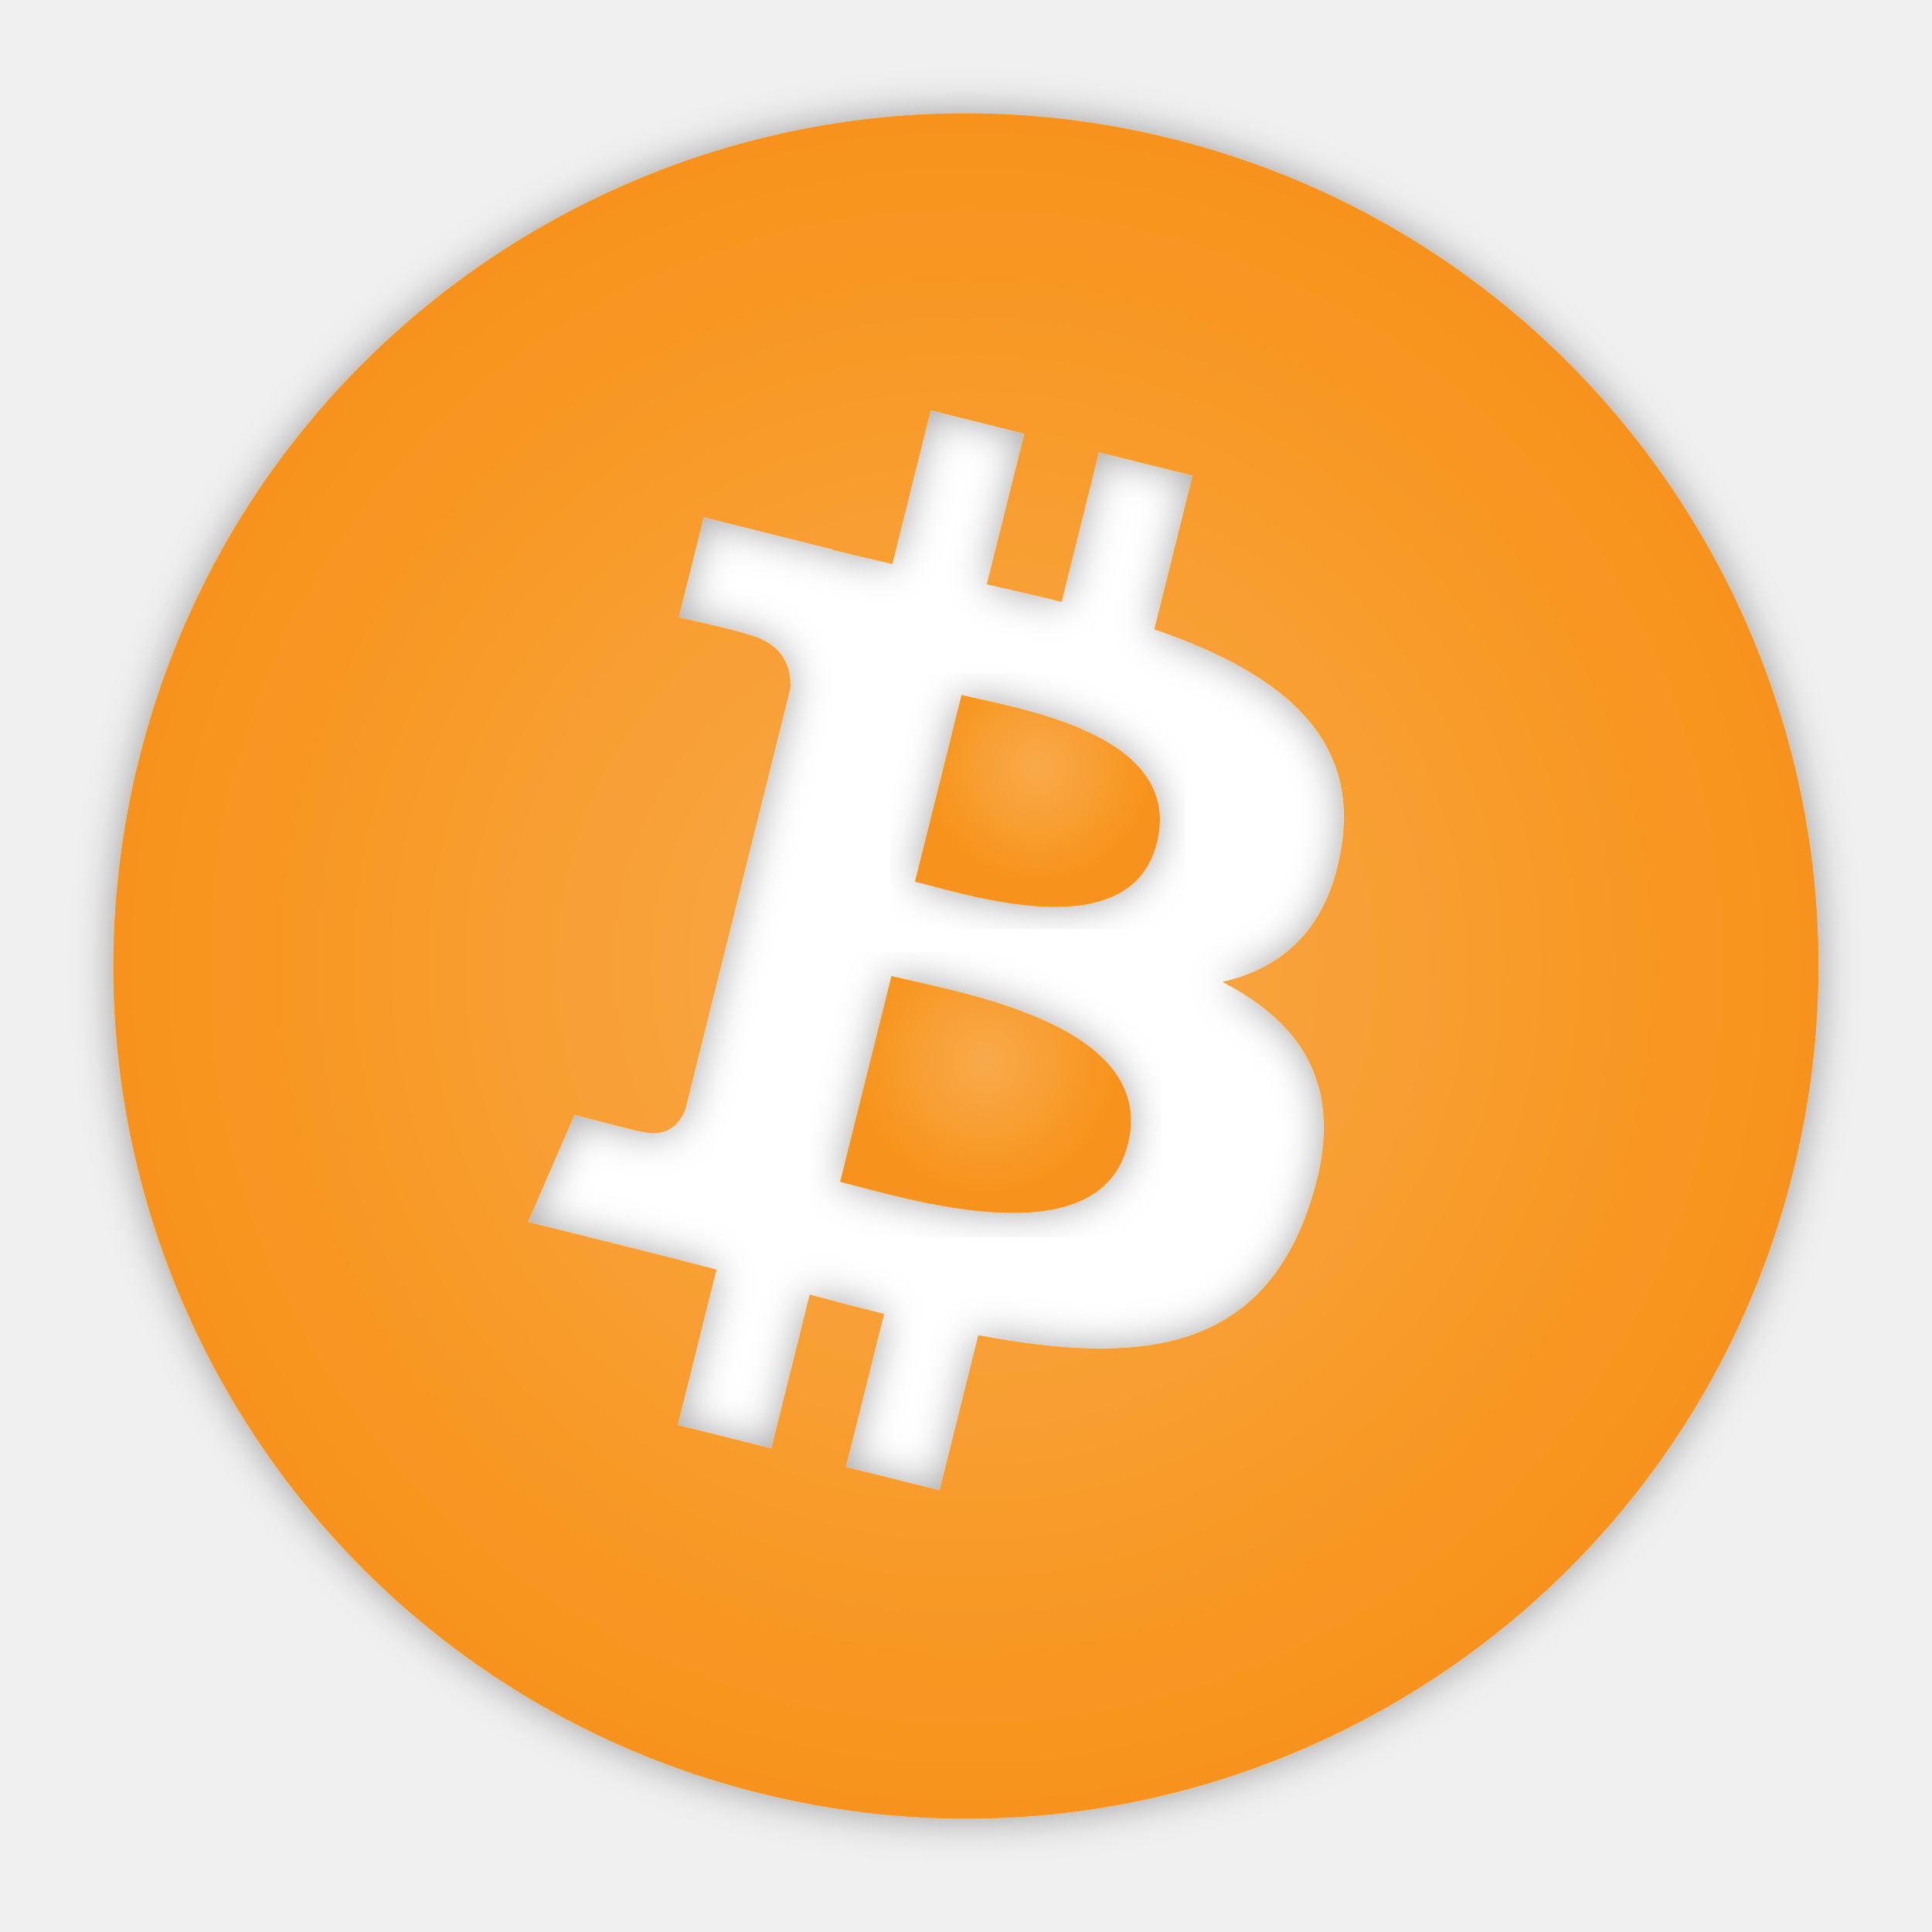
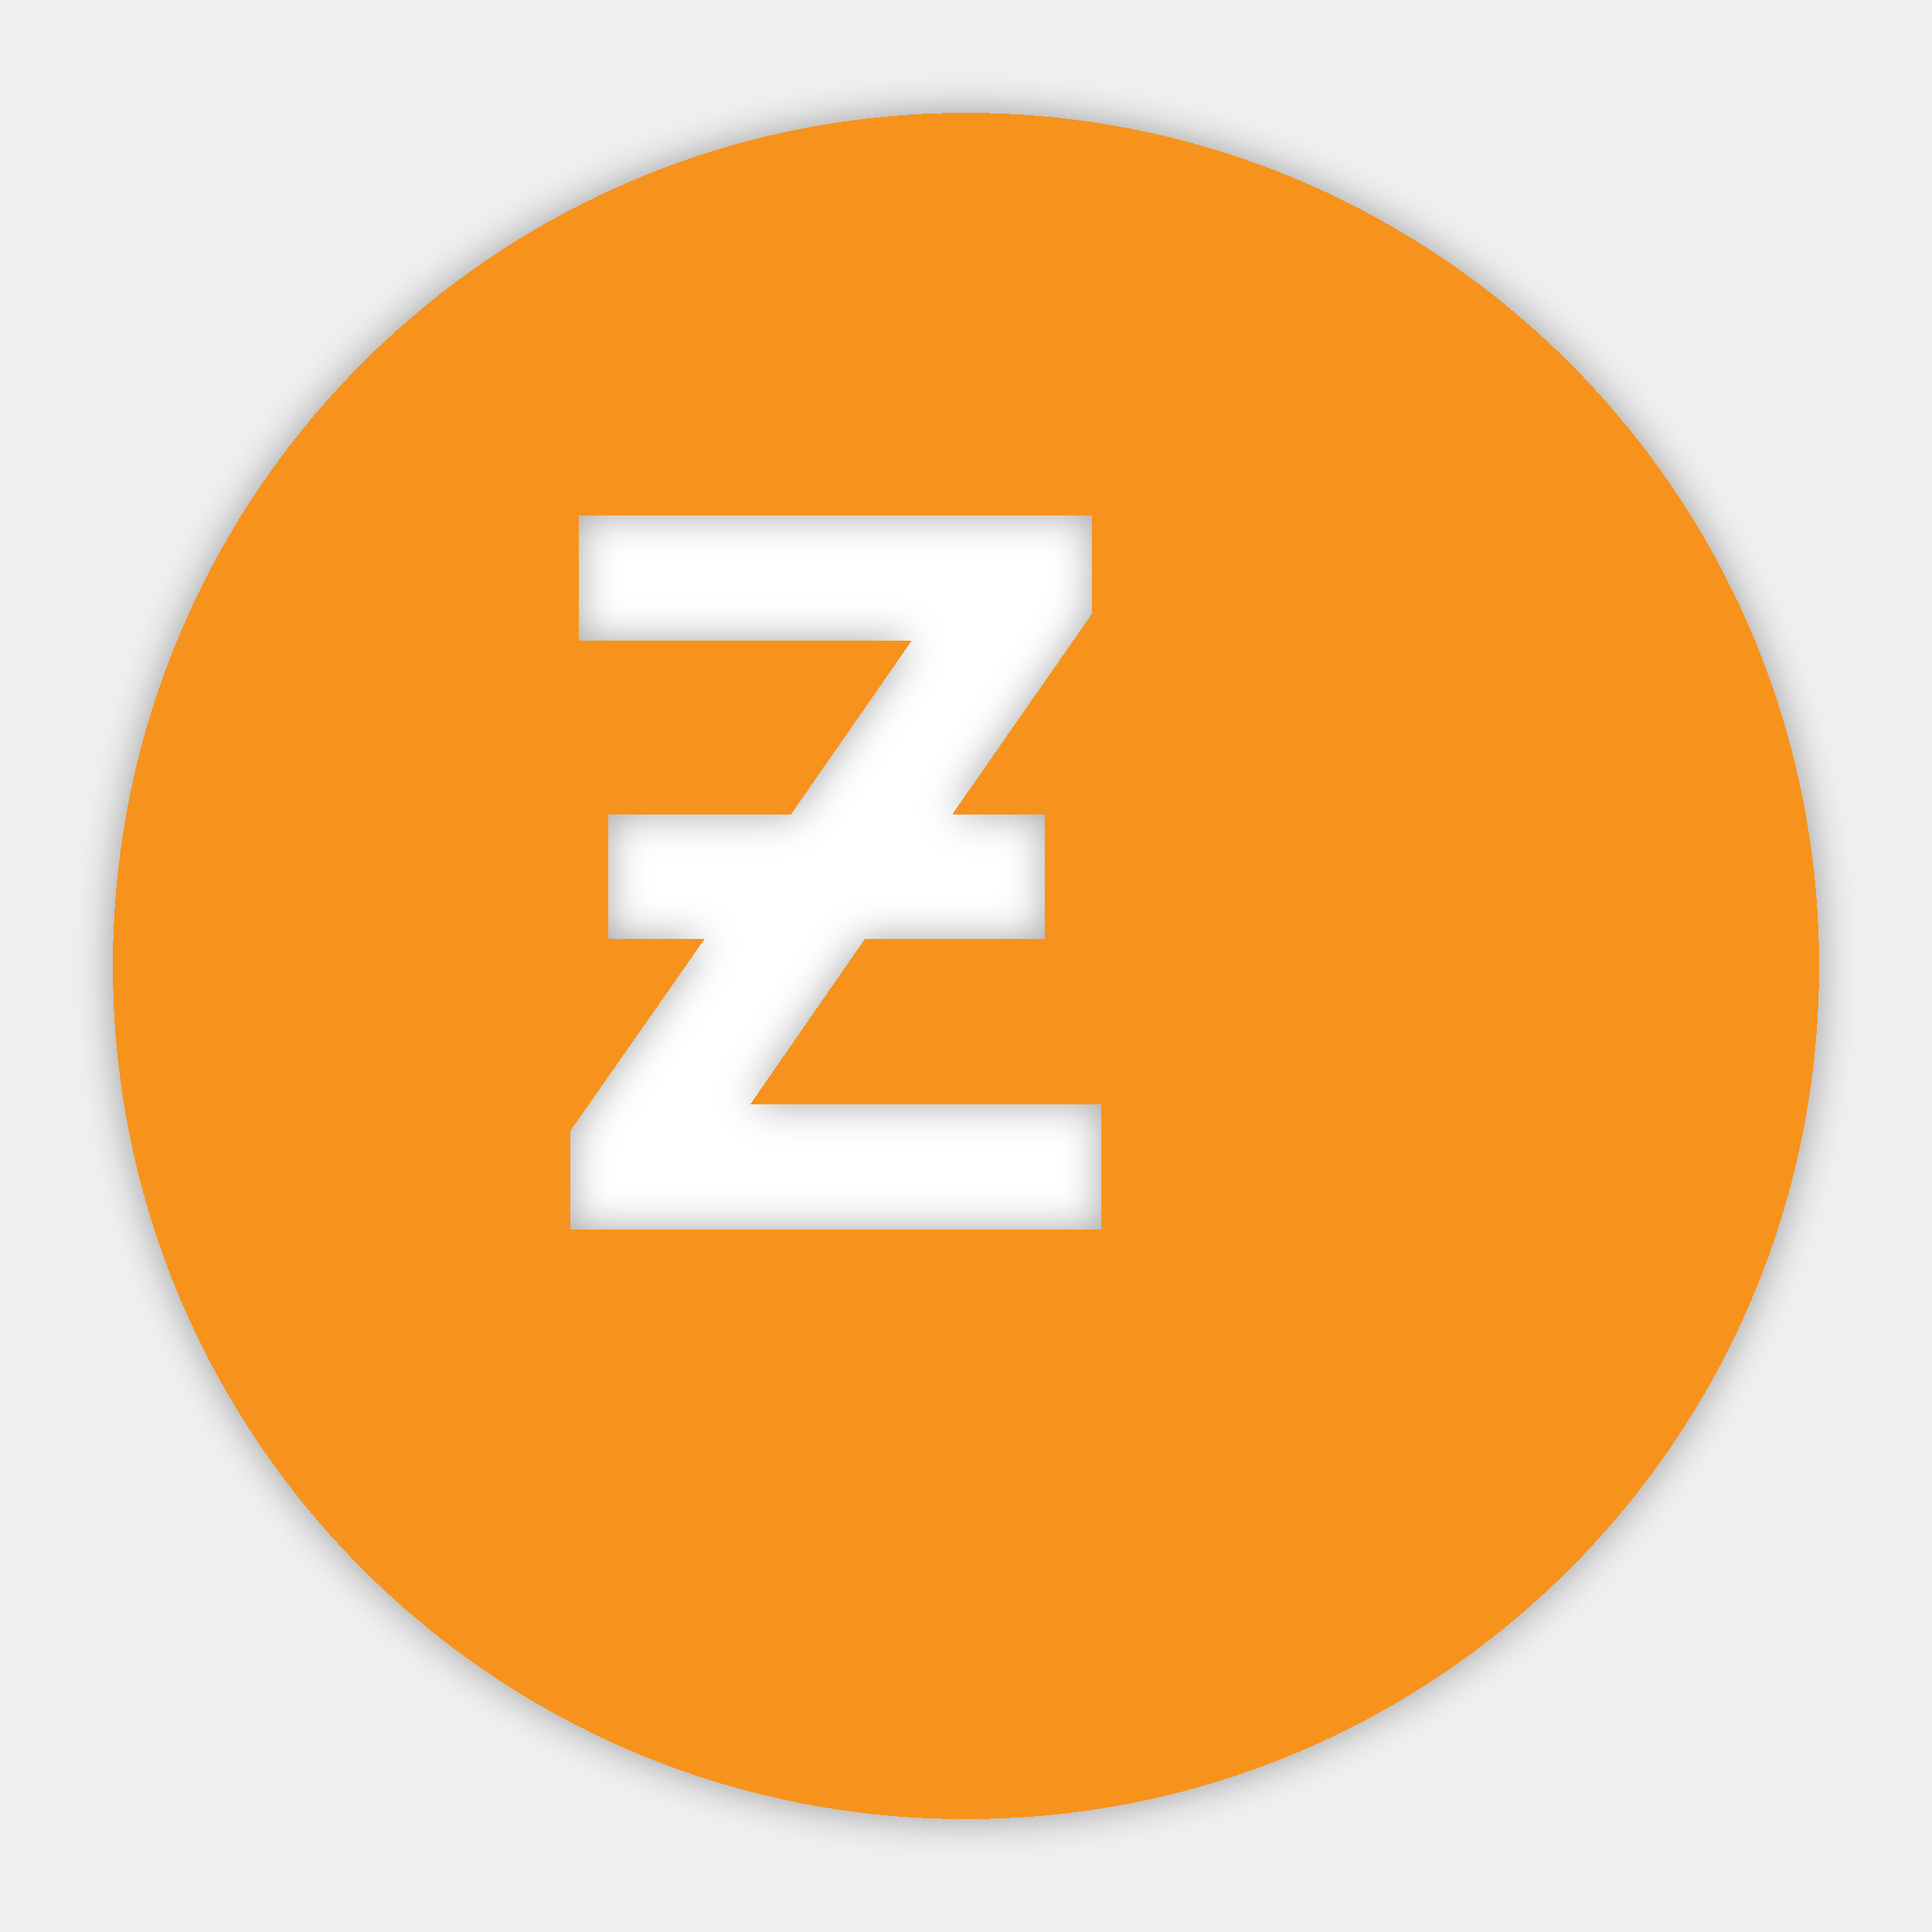
- <svg xmlns="http://www.w3.org/2000/svg" version="1.1" id="svg2" x="0px" y="0px" width="1024px" height="1024px" viewBox="-34 -34 580 580" enable-background="new 0 0 1024 1024" xml:space="preserve">
+ <svg xmlns="http://www.w3.org/2000/svg" version="1.1" x="0px" y="0px" width="1024px" height="1024px" viewBox="-34 -34 580 580">
  <filter id="dropShadowAlpha">
-     <feColorMatrix result="matrixOut" in="SourceAlpha" type="saturate" values="0.1" />
-     <feGaussianBlur in="matrixOut" result="blur-out" stdDeviation="6" />
-     <feColorMatrix in="blur-out" result="color-out" type="matrix" values="0 0 0 0   0                 0 0 0 0   0                  0 0 0 0   0                  0 0 0 0.35 0" />
-     <feBlend in="SourceGraphic" in2="color-out" mode="normal" />
+     <feColorMatrix in="SourceGraphic" result="shape" type="matrix" values="  0   0   0   0     1                                                                            0   0   0   0     1                                                                            0   0   0   0     1                                                                          256 256 256   0  -384" />
+     <feComposite in="FillPaint" in2="shape" result="composition" operator="arithmetic" k1="1" />
+     <feGaussianBlur in="composition" result="blur" stdDeviation="6" />
+     <feColorMatrix in="blur" result="shadow" type="matrix" values="  0   0   0   0   0                                                                    0   0   0   0   0                                                                    0   0   0   0   0                                                                    0   0   0 .35   0" />
+     <feBlend in="composition" in2="shadow" mode="normal" />
  </filter>
  <g>
-     <circle cx="255" cy="255" r="200" stroke-width="2" fill="white" />
-     <radialGradient id="innerBtop" cx="277.49" cy="196.441" r="34.397" gradientUnits="userSpaceOnUse">
+     <circle cx="256" cy="256" r="200" fill="white" />
+     <radialGradient id="coinShape" cx="256" cy="256" r="256" gradientUnits="userSpaceOnUse">
      <stop offset="0" style="stop-color:#F9AA4B" />
      <stop offset="1" style="stop-color:#F7931A" />
    </radialGradient>
-     <path fill="url(#innerBtop)" filter="url(#dropShadowAlpha)" d="M254.647,174.6l-13.983,56.08c15.855,3.951,64.735,20.071,72.656-11.656    C321.568,185.928,270.503,178.552,254.647,174.6z" />
-     <radialGradient id="innerBbottom" cx="261.915" cy="284.567" r="39.838" gradientUnits="userSpaceOnUse">
-       <stop offset="0" style="stop-color:#F9AA4B" />
-       <stop offset="1" style="stop-color:#F7931A" />
-     </radialGradient>
-     <path fill="url(#innerBbottom)" filter="url(#dropShadowAlpha)" d="M233.608,258.984l-15.425,61.832c19.04,4.729,77.769,23.584,86.448-11.296    C313.703,273.144,252.647,263.736,233.608,258.984z" />
-     <radialGradient id="coinShape" cx="256.028" cy="256.003" r="255.988" gradientUnits="userSpaceOnUse">
-       <stop offset="0" style="stop-color:#F9AA4B" />
-       <stop offset="1" style="stop-color:#F7931A" />
-     </radialGradient>
-     <path fill="url(#coinShape)" filter="url(#dropShadowAlpha)" d="M317.871,7.656c-137.12-34.192-276.024,49.28-310.2,186.44    c-34.208,137.136,49.256,276.048,186.36,310.24c137.16,34.199,276.063-49.265,310.256-186.408    C538.479,180.776,455.023,41.848,317.871,7.656z M368.807,219.528c-3.688,24.936-17.512,37.008-35.864,41.24    c25.2,13.12,38.024,33.239,25.809,68.12c-15.16,43.319-51.176,46.976-99.072,37.912l-11.624,46.584l-28.088-7l11.472-45.96    c-7.279-1.809-14.72-3.729-22.384-5.809l-11.512,46.177l-28.056-7l11.624-46.673c-6.561-1.68-13.225-3.464-20.024-5.168    l-36.552-9.111l13.943-32.152c0,0,20.696,5.504,20.416,5.096c7.952,1.969,11.48-3.216,12.872-6.672l18.368-73.64l0.048-0.2    l13.104-52.568c0.344-5.968-1.712-13.496-13.088-16.336c0.439-0.296-20.4-5.072-20.4-5.072l7.472-30l38.736,9.673l-0.032,0.144    c5.824,1.448,11.824,2.824,17.937,4.216L245.423,89.2l28.072,7l-11.28,45.224c7.536,1.721,15.12,3.456,22.504,5.297l11.2-44.929    l28.088,7l-11.504,46.145C347.967,167.152,373.904,185.464,368.807,219.528z" />
+     <g fill="url(#coinShape)" filter="url(#dropShadowAlpha)">
+       <circle cx="256" cy="256" r="256" fill="white" />
+       <text x="130" y="335" rotate="14" font-family="sans" font-weight="bold" font-size="300" fill="black">Ƶ</text>
+     </g>
  </g>
</svg>
